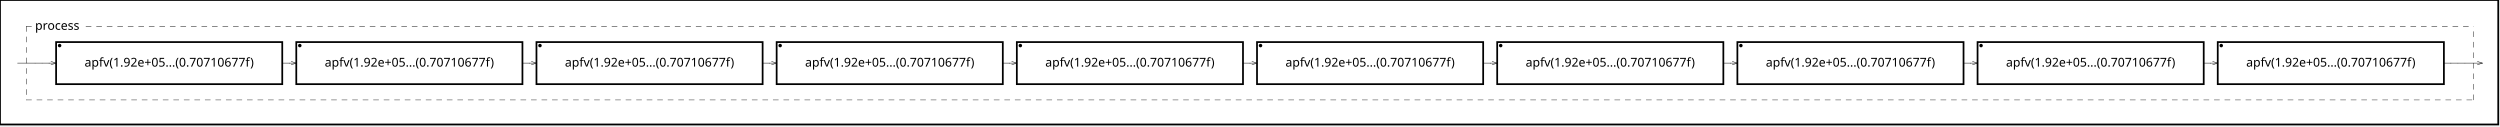
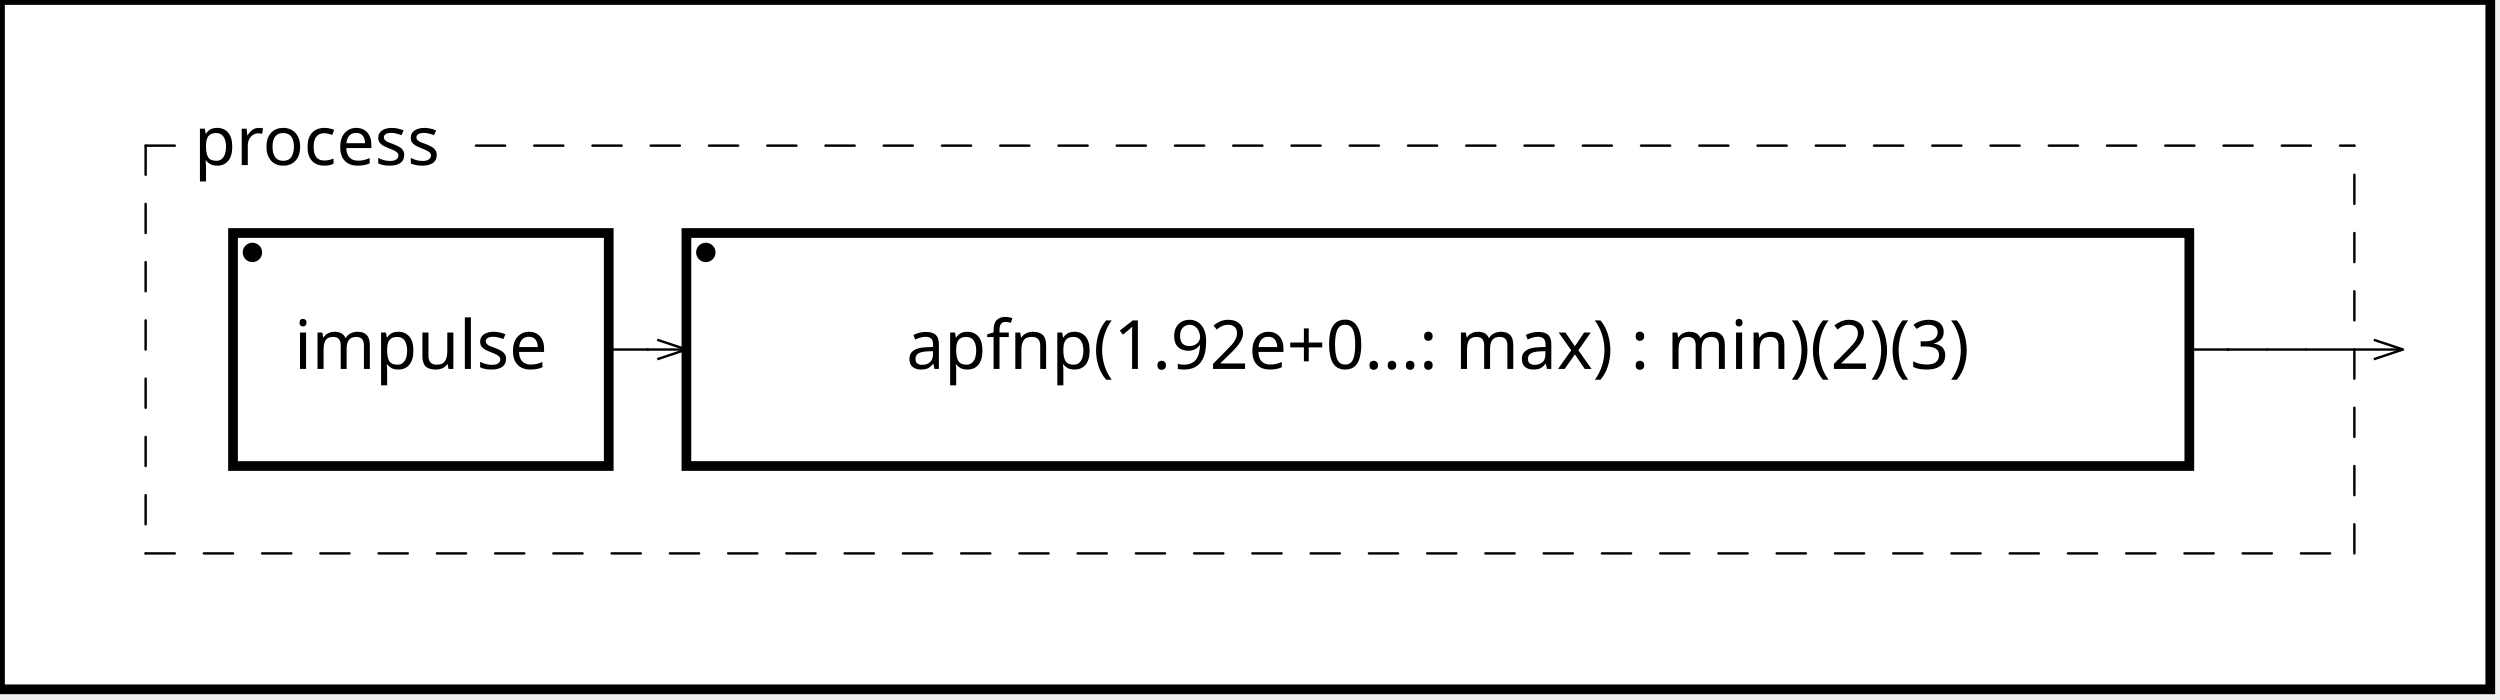
- <svg xmlns="http://www.w3.org/2000/svg" xmlns:xlink="http://www.w3.org/1999/xlink" viewBox="0 0 1426 72" width="713mm" height="36mm" version="1.1">
-   <rect x="0" y="0" width="1425" height="71" rx="0" ry="0" style="stroke:#000000;fill:#FFFFFF;" />
+ <svg xmlns="http://www.w3.org/2000/svg" xmlns:xlink="http://www.w3.org/1999/xlink" viewBox="0 0 257.5 72" width="128.75mm" height="36mm" version="1.1">
+   <rect x="0" y="0" width="256.5" height="71" rx="0" ry="0" style="stroke:#000000;fill:#FFFFFF;" />
  <text x="10" y="7" font-family="Verdana" font-size="7" />
-   <a xlink:href="apfv-0x600002c157a0.svg">
-     <rect x="32" y="24" width="129" height="24" rx="0" ry="0" style="stroke:#000000;fill:#FFFFFF;" />
+   <a xlink:href="impulse-0x6000022510e0.svg">
+     <rect x="24" y="24" width="38.7" height="24" rx="0" ry="0" style="stroke:#000000;fill:#FFFFFF;" />
  </a>
-   <a xlink:href="apfv-0x600002c157a0.svg">
-     <text x="96.5" y="38" font-family="Verdana" font-size="7" text-anchor="middle" fill="#000000">apfv(1.92e+05...(0.70710677f)</text>
+   <a xlink:href="impulse-0x6000022510e0.svg">
+     <text x="43.35" y="38" font-family="Verdana" font-size="7" text-anchor="middle" fill="#000000">impulse</text>
  </a>
-   <circle cx="34" cy="26" r="1" />
-   <line x1="29" y1="35" x2="32" y2="36" transform="rotate(0,32,36)" style="stroke: black; stroke-width:0.25;" />
-   <line x1="29" y1="37" x2="32" y2="36" transform="rotate(0,32,36)" style="stroke: black; stroke-width:0.25;" />
-   <a xlink:href="apfv-0x600002c16eb0.svg">
-     <rect x="169" y="24" width="129" height="24" rx="0" ry="0" style="stroke:#000000;fill:#FFFFFF;" />
+   <circle cx="26" cy="26" r="1" />
+   <a xlink:href="apfnp-0x6000023fd290.svg">
+     <rect x="70.7" y="24" width="154.8" height="24" rx="0" ry="0" style="stroke:#000000;fill:#FFFFFF;" />
  </a>
-   <a xlink:href="apfv-0x600002c16eb0.svg">
-     <text x="233.5" y="38" font-family="Verdana" font-size="7" text-anchor="middle" fill="#000000">apfv(1.92e+05...(0.70710677f)</text>
+   <a xlink:href="apfnp-0x6000023fd290.svg">
+     <text x="148.1" y="38" font-family="Verdana" font-size="7" text-anchor="middle" fill="#000000">apfnp(1.92e+0...: max) : min)(2)(3)</text>
  </a>
-   <circle cx="171" cy="26" r="1" />
-   <line x1="166" y1="35" x2="169" y2="36" transform="rotate(0,169,36)" style="stroke: black; stroke-width:0.25;" />
-   <line x1="166" y1="37" x2="169" y2="36" transform="rotate(0,169,36)" style="stroke: black; stroke-width:0.25;" />
-   <a xlink:href="apfv-0x600002c18630.svg">
-     <rect x="306" y="24" width="129" height="24" rx="0" ry="0" style="stroke:#000000;fill:#FFFFFF;" />
-   </a>
-   <a xlink:href="apfv-0x600002c18630.svg">
-     <text x="370.5" y="38" font-family="Verdana" font-size="7" text-anchor="middle" fill="#000000">apfv(1.92e+05...(0.70710677f)</text>
-   </a>
-   <circle cx="308" cy="26" r="1" />
-   <line x1="303" y1="35" x2="306" y2="36" transform="rotate(0,306,36)" style="stroke: black; stroke-width:0.25;" />
-   <line x1="303" y1="37" x2="306" y2="36" transform="rotate(0,306,36)" style="stroke: black; stroke-width:0.25;" />
-   <a xlink:href="apfv-0x600002c19d40.svg">
-     <rect x="443" y="24" width="129" height="24" rx="0" ry="0" style="stroke:#000000;fill:#FFFFFF;" />
-   </a>
-   <a xlink:href="apfv-0x600002c19d40.svg">
-     <text x="507.5" y="38" font-family="Verdana" font-size="7" text-anchor="middle" fill="#000000">apfv(1.92e+05...(0.70710677f)</text>
-   </a>
-   <circle cx="445" cy="26" r="1" />
-   <line x1="440" y1="35" x2="443" y2="36" transform="rotate(0,443,36)" style="stroke: black; stroke-width:0.25;" />
-   <line x1="440" y1="37" x2="443" y2="36" transform="rotate(0,443,36)" style="stroke: black; stroke-width:0.25;" />
-   <a xlink:href="apfv-0x600002c1b450.svg">
-     <rect x="580" y="24" width="129" height="24" rx="0" ry="0" style="stroke:#000000;fill:#FFFFFF;" />
-   </a>
-   <a xlink:href="apfv-0x600002c1b450.svg">
-     <text x="644.5" y="38" font-family="Verdana" font-size="7" text-anchor="middle" fill="#000000">apfv(1.92e+05...(0.70710677f)</text>
-   </a>
-   <circle cx="582" cy="26" r="1" />
-   <line x1="577" y1="35" x2="580" y2="36" transform="rotate(0,580,36)" style="stroke: black; stroke-width:0.25;" />
-   <line x1="577" y1="37" x2="580" y2="36" transform="rotate(0,580,36)" style="stroke: black; stroke-width:0.25;" />
-   <a xlink:href="apfv-0x600002c1cbd0.svg">
-     <rect x="717" y="24" width="129" height="24" rx="0" ry="0" style="stroke:#000000;fill:#FFFFFF;" />
-   </a>
-   <a xlink:href="apfv-0x600002c1cbd0.svg">
-     <text x="781.5" y="38" font-family="Verdana" font-size="7" text-anchor="middle" fill="#000000">apfv(1.92e+05...(0.70710677f)</text>
-   </a>
-   <circle cx="719" cy="26" r="1" />
-   <line x1="714" y1="35" x2="717" y2="36" transform="rotate(0,717,36)" style="stroke: black; stroke-width:0.25;" />
-   <line x1="714" y1="37" x2="717" y2="36" transform="rotate(0,717,36)" style="stroke: black; stroke-width:0.25;" />
-   <a xlink:href="apfv-0x600002c1e2e0.svg">
-     <rect x="854" y="24" width="129" height="24" rx="0" ry="0" style="stroke:#000000;fill:#FFFFFF;" />
-   </a>
-   <a xlink:href="apfv-0x600002c1e2e0.svg">
-     <text x="918.5" y="38" font-family="Verdana" font-size="7" text-anchor="middle" fill="#000000">apfv(1.92e+05...(0.70710677f)</text>
-   </a>
-   <circle cx="856" cy="26" r="1" />
-   <line x1="851" y1="35" x2="854" y2="36" transform="rotate(0,854,36)" style="stroke: black; stroke-width:0.25;" />
-   <line x1="851" y1="37" x2="854" y2="36" transform="rotate(0,854,36)" style="stroke: black; stroke-width:0.25;" />
-   <a xlink:href="apfv-0x600002c1f9f0.svg">
-     <rect x="991" y="24" width="129" height="24" rx="0" ry="0" style="stroke:#000000;fill:#FFFFFF;" />
-   </a>
-   <a xlink:href="apfv-0x600002c1f9f0.svg">
-     <text x="1055.5" y="38" font-family="Verdana" font-size="7" text-anchor="middle" fill="#000000">apfv(1.92e+05...(0.70710677f)</text>
-   </a>
-   <circle cx="993" cy="26" r="1" />
-   <line x1="988" y1="35" x2="991" y2="36" transform="rotate(0,991,36)" style="stroke: black; stroke-width:0.25;" />
-   <line x1="988" y1="37" x2="991" y2="36" transform="rotate(0,991,36)" style="stroke: black; stroke-width:0.25;" />
-   <a xlink:href="apfv-0x600002de1710.svg">
-     <rect x="1128" y="24" width="129" height="24" rx="0" ry="0" style="stroke:#000000;fill:#FFFFFF;" />
-   </a>
-   <a xlink:href="apfv-0x600002de1710.svg">
-     <text x="1192.5" y="38" font-family="Verdana" font-size="7" text-anchor="middle" fill="#000000">apfv(1.92e+05...(0.70710677f)</text>
-   </a>
-   <circle cx="1130" cy="26" r="1" />
-   <line x1="1125" y1="35" x2="1128" y2="36" transform="rotate(0,1128,36)" style="stroke: black; stroke-width:0.25;" />
-   <line x1="1125" y1="37" x2="1128" y2="36" transform="rotate(0,1128,36)" style="stroke: black; stroke-width:0.25;" />
-   <a xlink:href="apfv-0x600002de3690.svg">
-     <rect x="1265" y="24" width="129" height="24" rx="0" ry="0" style="stroke:#000000;fill:#FFFFFF;" />
-   </a>
-   <a xlink:href="apfv-0x600002de3690.svg">
-     <text x="1329.5" y="38" font-family="Verdana" font-size="7" text-anchor="middle" fill="#000000">apfv(1.92e+05...(0.70710677f)</text>
-   </a>
-   <circle cx="1267" cy="26" r="1" />
-   <line x1="1262" y1="35" x2="1265" y2="36" transform="rotate(0,1265,36)" style="stroke: black; stroke-width:0.25;" />
-   <line x1="1262" y1="37" x2="1265" y2="36" transform="rotate(0,1265,36)" style="stroke: black; stroke-width:0.25;" />
+   <circle cx="72.7" cy="26" r="1" />
+   <line x1="67.7" y1="35" x2="70.7" y2="36" transform="rotate(0,70.7,36)" style="stroke: black; stroke-width:0.25;" />
+   <line x1="67.7" y1="37" x2="70.7" y2="36" transform="rotate(0,70.7,36)" style="stroke: black; stroke-width:0.25;" />
  <line x1="15" y1="15" x2="15" y2="57" style="stroke: black; stroke-linecap:round; stroke-width:0.25; stroke-dasharray:3,3;" />
-   <line x1="15" y1="57" x2="1411" y2="57" style="stroke: black; stroke-linecap:round; stroke-width:0.25; stroke-dasharray:3,3;" />
-   <line x1="1411" y1="57" x2="1411" y2="15" style="stroke: black; stroke-linecap:round; stroke-width:0.25; stroke-dasharray:3,3;" />
+   <line x1="15" y1="57" x2="242.5" y2="57" style="stroke: black; stroke-linecap:round; stroke-width:0.25; stroke-dasharray:3,3;" />
+   <line x1="242.5" y1="57" x2="242.5" y2="15" style="stroke: black; stroke-linecap:round; stroke-width:0.25; stroke-dasharray:3,3;" />
  <line x1="15" y1="15" x2="20" y2="15" style="stroke: black; stroke-linecap:round; stroke-width:0.25; stroke-dasharray:3,3;" />
-   <line x1="49.025" y1="15" x2="1411" y2="15" style="stroke: black; stroke-linecap:round; stroke-width:0.25; stroke-dasharray:3,3;" />
+   <line x1="49.025" y1="15" x2="242.5" y2="15" style="stroke: black; stroke-linecap:round; stroke-width:0.25; stroke-dasharray:3,3;" />
  <text x="20" y="17" font-family="Verdana" font-size="7">process</text>
-   <line x1="1413" y1="35" x2="1416" y2="36" transform="rotate(0,1416,36)" style="stroke: black; stroke-width:0.25;" />
-   <line x1="1413" y1="37" x2="1416" y2="36" transform="rotate(0,1416,36)" style="stroke: black; stroke-width:0.25;" />
-   <line x1="10" y1="36" x2="20" y2="36" style="stroke:black; stroke-linecap:round; stroke-width:0.25;" />
-   <line x1="20" y1="36" x2="24" y2="36" style="stroke:black; stroke-linecap:round; stroke-width:0.25;" />
-   <line x1="24" y1="36" x2="28" y2="36" style="stroke:black; stroke-linecap:round; stroke-width:0.25;" />
-   <line x1="28" y1="36" x2="28" y2="36" style="stroke:black; stroke-linecap:round; stroke-width:0.25;" />
-   <line x1="28" y1="36" x2="32" y2="36" style="stroke:black; stroke-linecap:round; stroke-width:0.25;" />
-   <line x1="161" y1="36" x2="165" y2="36" style="stroke:black; stroke-linecap:round; stroke-width:0.25;" />
-   <line x1="165" y1="36" x2="165" y2="36" style="stroke:black; stroke-linecap:round; stroke-width:0.25;" />
-   <line x1="165" y1="36" x2="169" y2="36" style="stroke:black; stroke-linecap:round; stroke-width:0.25;" />
-   <line x1="298" y1="36" x2="302" y2="36" style="stroke:black; stroke-linecap:round; stroke-width:0.25;" />
-   <line x1="302" y1="36" x2="302" y2="36" style="stroke:black; stroke-linecap:round; stroke-width:0.25;" />
-   <line x1="302" y1="36" x2="306" y2="36" style="stroke:black; stroke-linecap:round; stroke-width:0.25;" />
-   <line x1="435" y1="36" x2="439" y2="36" style="stroke:black; stroke-linecap:round; stroke-width:0.25;" />
-   <line x1="439" y1="36" x2="439" y2="36" style="stroke:black; stroke-linecap:round; stroke-width:0.25;" />
-   <line x1="439" y1="36" x2="443" y2="36" style="stroke:black; stroke-linecap:round; stroke-width:0.25;" />
-   <line x1="572" y1="36" x2="576" y2="36" style="stroke:black; stroke-linecap:round; stroke-width:0.25;" />
-   <line x1="576" y1="36" x2="576" y2="36" style="stroke:black; stroke-linecap:round; stroke-width:0.25;" />
-   <line x1="576" y1="36" x2="580" y2="36" style="stroke:black; stroke-linecap:round; stroke-width:0.25;" />
-   <line x1="709" y1="36" x2="713" y2="36" style="stroke:black; stroke-linecap:round; stroke-width:0.25;" />
-   <line x1="713" y1="36" x2="713" y2="36" style="stroke:black; stroke-linecap:round; stroke-width:0.25;" />
-   <line x1="713" y1="36" x2="717" y2="36" style="stroke:black; stroke-linecap:round; stroke-width:0.25;" />
-   <line x1="846" y1="36" x2="850" y2="36" style="stroke:black; stroke-linecap:round; stroke-width:0.25;" />
-   <line x1="850" y1="36" x2="850" y2="36" style="stroke:black; stroke-linecap:round; stroke-width:0.25;" />
-   <line x1="850" y1="36" x2="854" y2="36" style="stroke:black; stroke-linecap:round; stroke-width:0.25;" />
-   <line x1="983" y1="36" x2="987" y2="36" style="stroke:black; stroke-linecap:round; stroke-width:0.25;" />
-   <line x1="987" y1="36" x2="987" y2="36" style="stroke:black; stroke-linecap:round; stroke-width:0.25;" />
-   <line x1="987" y1="36" x2="991" y2="36" style="stroke:black; stroke-linecap:round; stroke-width:0.25;" />
-   <line x1="1120" y1="36" x2="1124" y2="36" style="stroke:black; stroke-linecap:round; stroke-width:0.25;" />
-   <line x1="1124" y1="36" x2="1124" y2="36" style="stroke:black; stroke-linecap:round; stroke-width:0.25;" />
-   <line x1="1124" y1="36" x2="1128" y2="36" style="stroke:black; stroke-linecap:round; stroke-width:0.25;" />
-   <line x1="1257" y1="36" x2="1261" y2="36" style="stroke:black; stroke-linecap:round; stroke-width:0.25;" />
-   <line x1="1261" y1="36" x2="1261" y2="36" style="stroke:black; stroke-linecap:round; stroke-width:0.25;" />
-   <line x1="1261" y1="36" x2="1265" y2="36" style="stroke:black; stroke-linecap:round; stroke-width:0.25;" />
-   <line x1="1394" y1="36" x2="1398" y2="36" style="stroke:black; stroke-linecap:round; stroke-width:0.25;" />
-   <line x1="1398" y1="36" x2="1398" y2="36" style="stroke:black; stroke-linecap:round; stroke-width:0.25;" />
-   <line x1="1398" y1="36" x2="1402" y2="36" style="stroke:black; stroke-linecap:round; stroke-width:0.25;" />
-   <line x1="1402" y1="36" x2="1406" y2="36" style="stroke:black; stroke-linecap:round; stroke-width:0.25;" />
-   <line x1="1406" y1="36" x2="1416" y2="36" style="stroke:black; stroke-linecap:round; stroke-width:0.25;" />
+   <line x1="244.5" y1="35" x2="247.5" y2="36" transform="rotate(0,247.5,36)" style="stroke: black; stroke-width:0.25;" />
+   <line x1="244.5" y1="37" x2="247.5" y2="36" transform="rotate(0,247.5,36)" style="stroke: black; stroke-width:0.25;" />
+   <line x1="62.7" y1="36" x2="66.7" y2="36" style="stroke:black; stroke-linecap:round; stroke-width:0.25;" />
+   <line x1="66.7" y1="36" x2="66.7" y2="36" style="stroke:black; stroke-linecap:round; stroke-width:0.25;" />
+   <line x1="66.7" y1="36" x2="70.7" y2="36" style="stroke:black; stroke-linecap:round; stroke-width:0.25;" />
+   <line x1="225.5" y1="36" x2="229.5" y2="36" style="stroke:black; stroke-linecap:round; stroke-width:0.25;" />
+   <line x1="229.5" y1="36" x2="229.5" y2="36" style="stroke:black; stroke-linecap:round; stroke-width:0.25;" />
+   <line x1="229.5" y1="36" x2="233.5" y2="36" style="stroke:black; stroke-linecap:round; stroke-width:0.25;" />
+   <line x1="233.5" y1="36" x2="237.5" y2="36" style="stroke:black; stroke-linecap:round; stroke-width:0.25;" />
+   <line x1="237.5" y1="36" x2="247.5" y2="36" style="stroke:black; stroke-linecap:round; stroke-width:0.25;" />
</svg>
